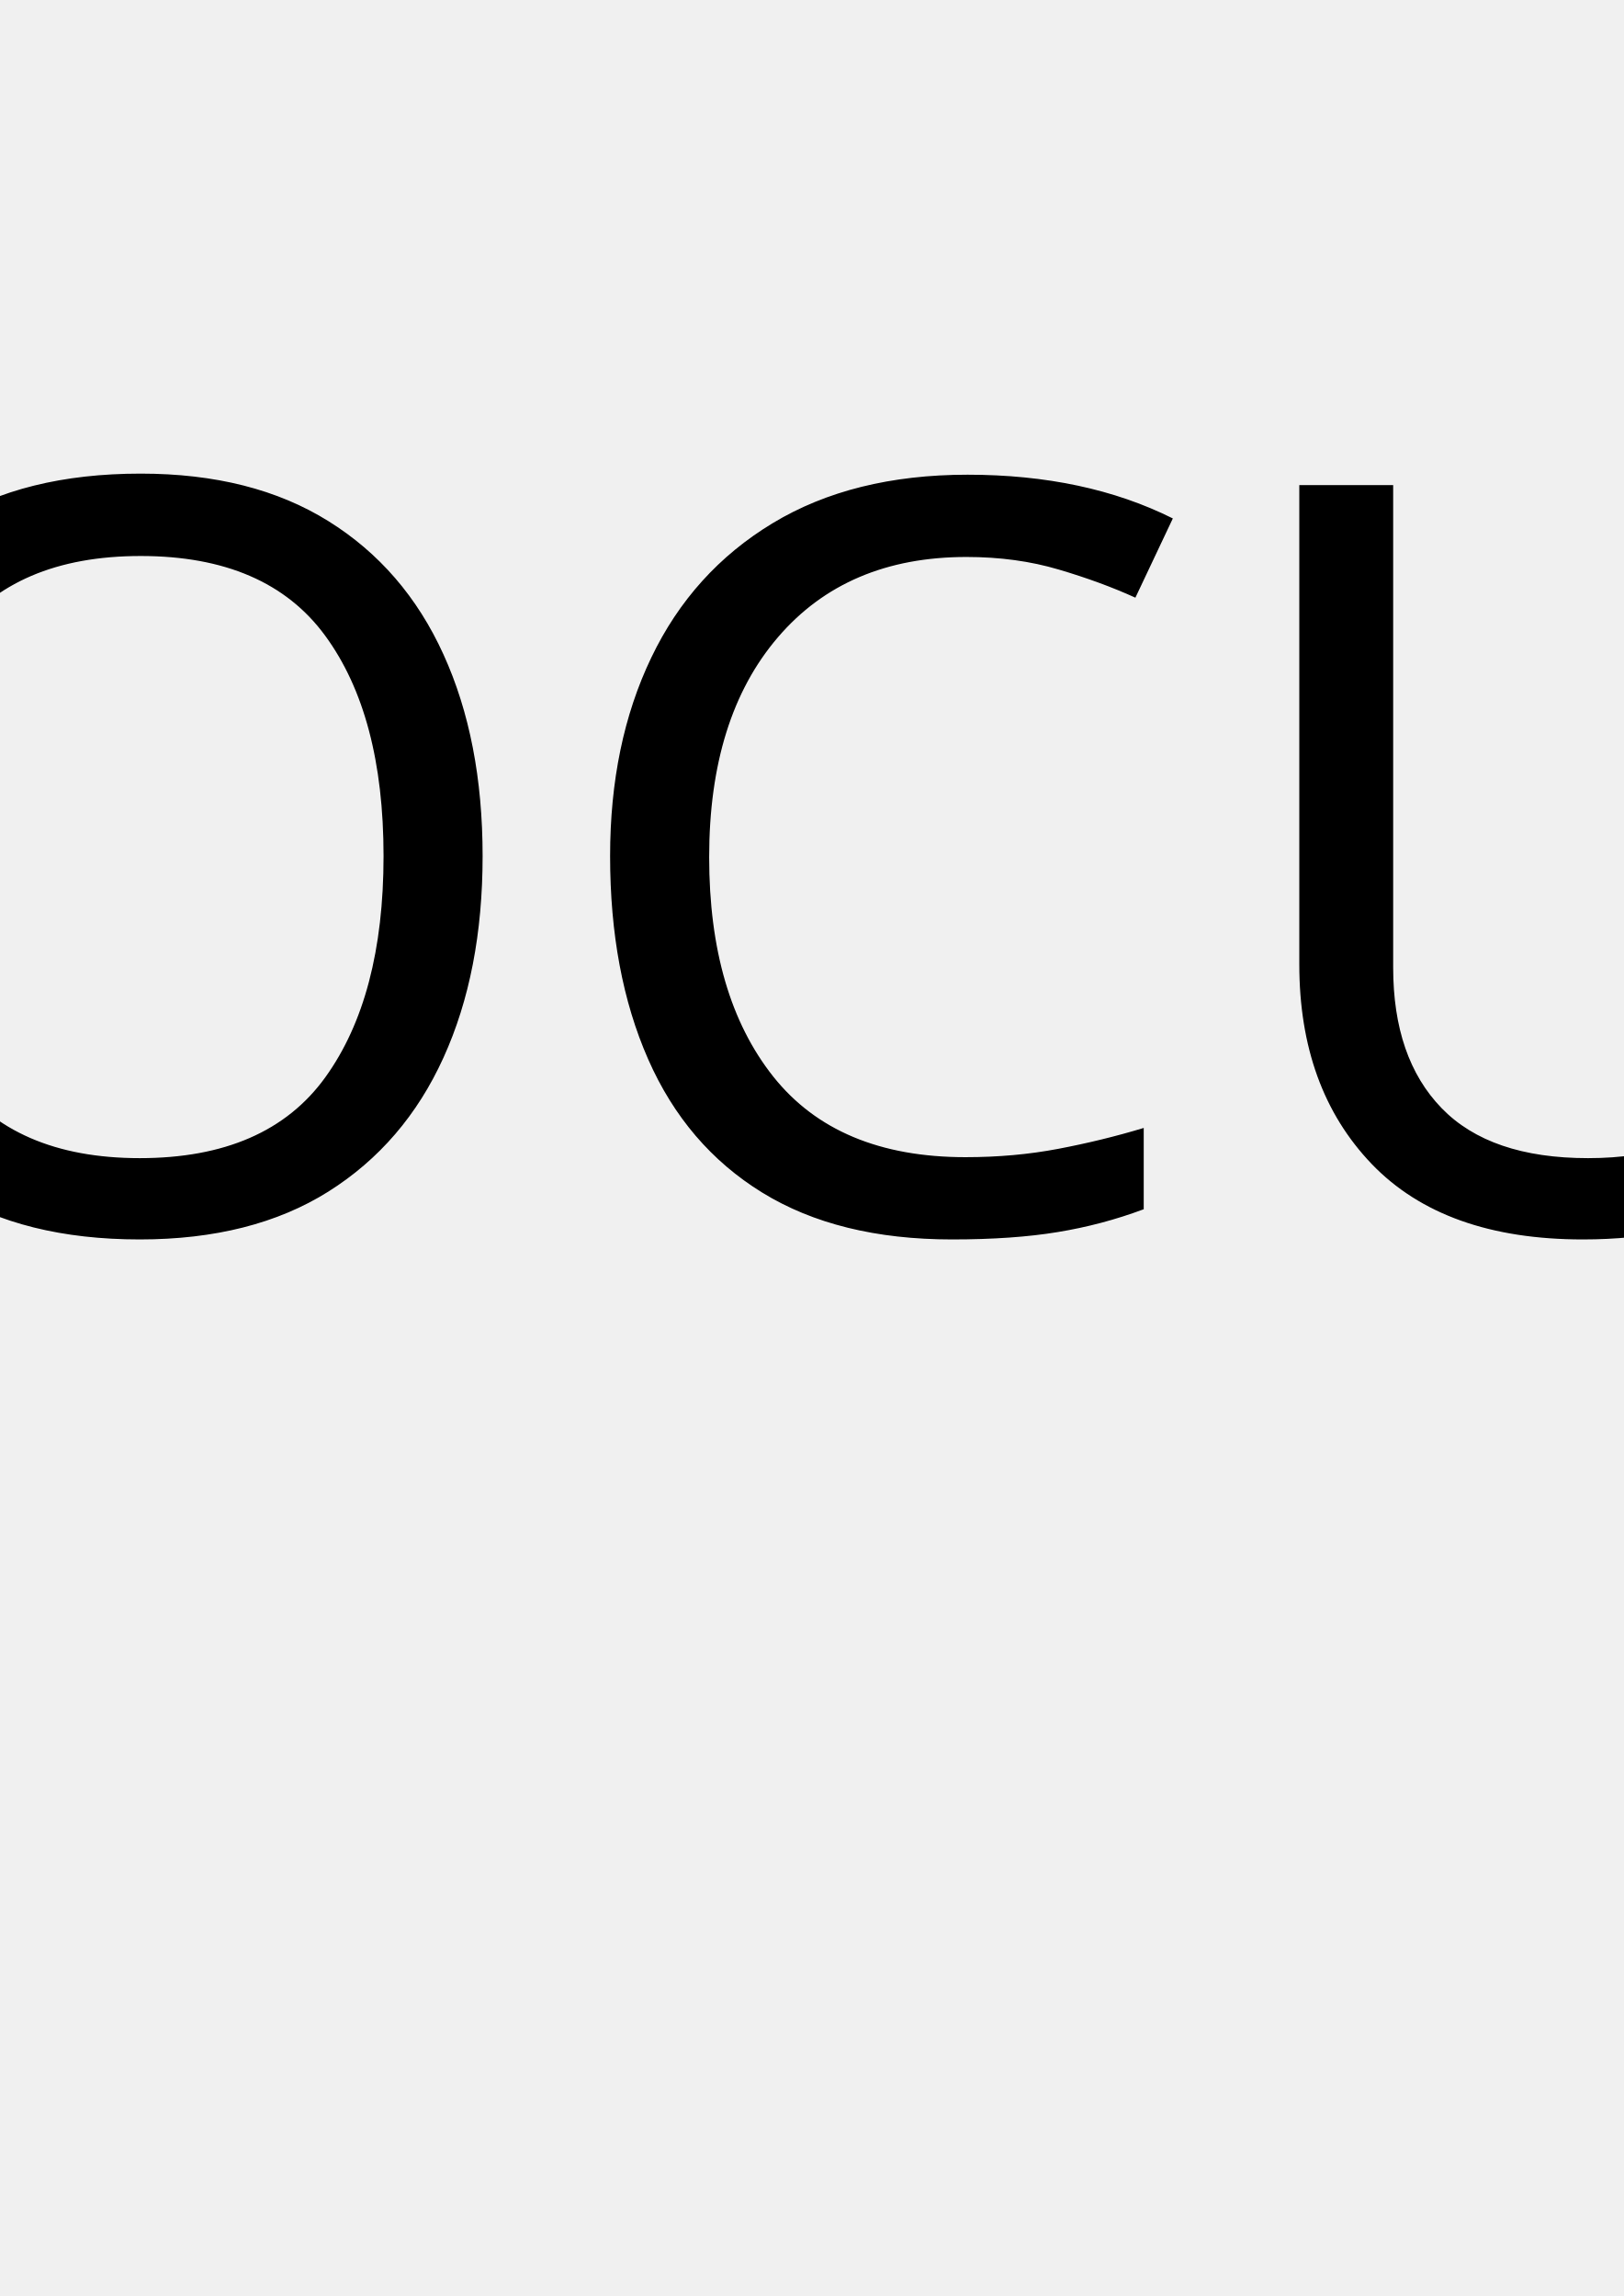
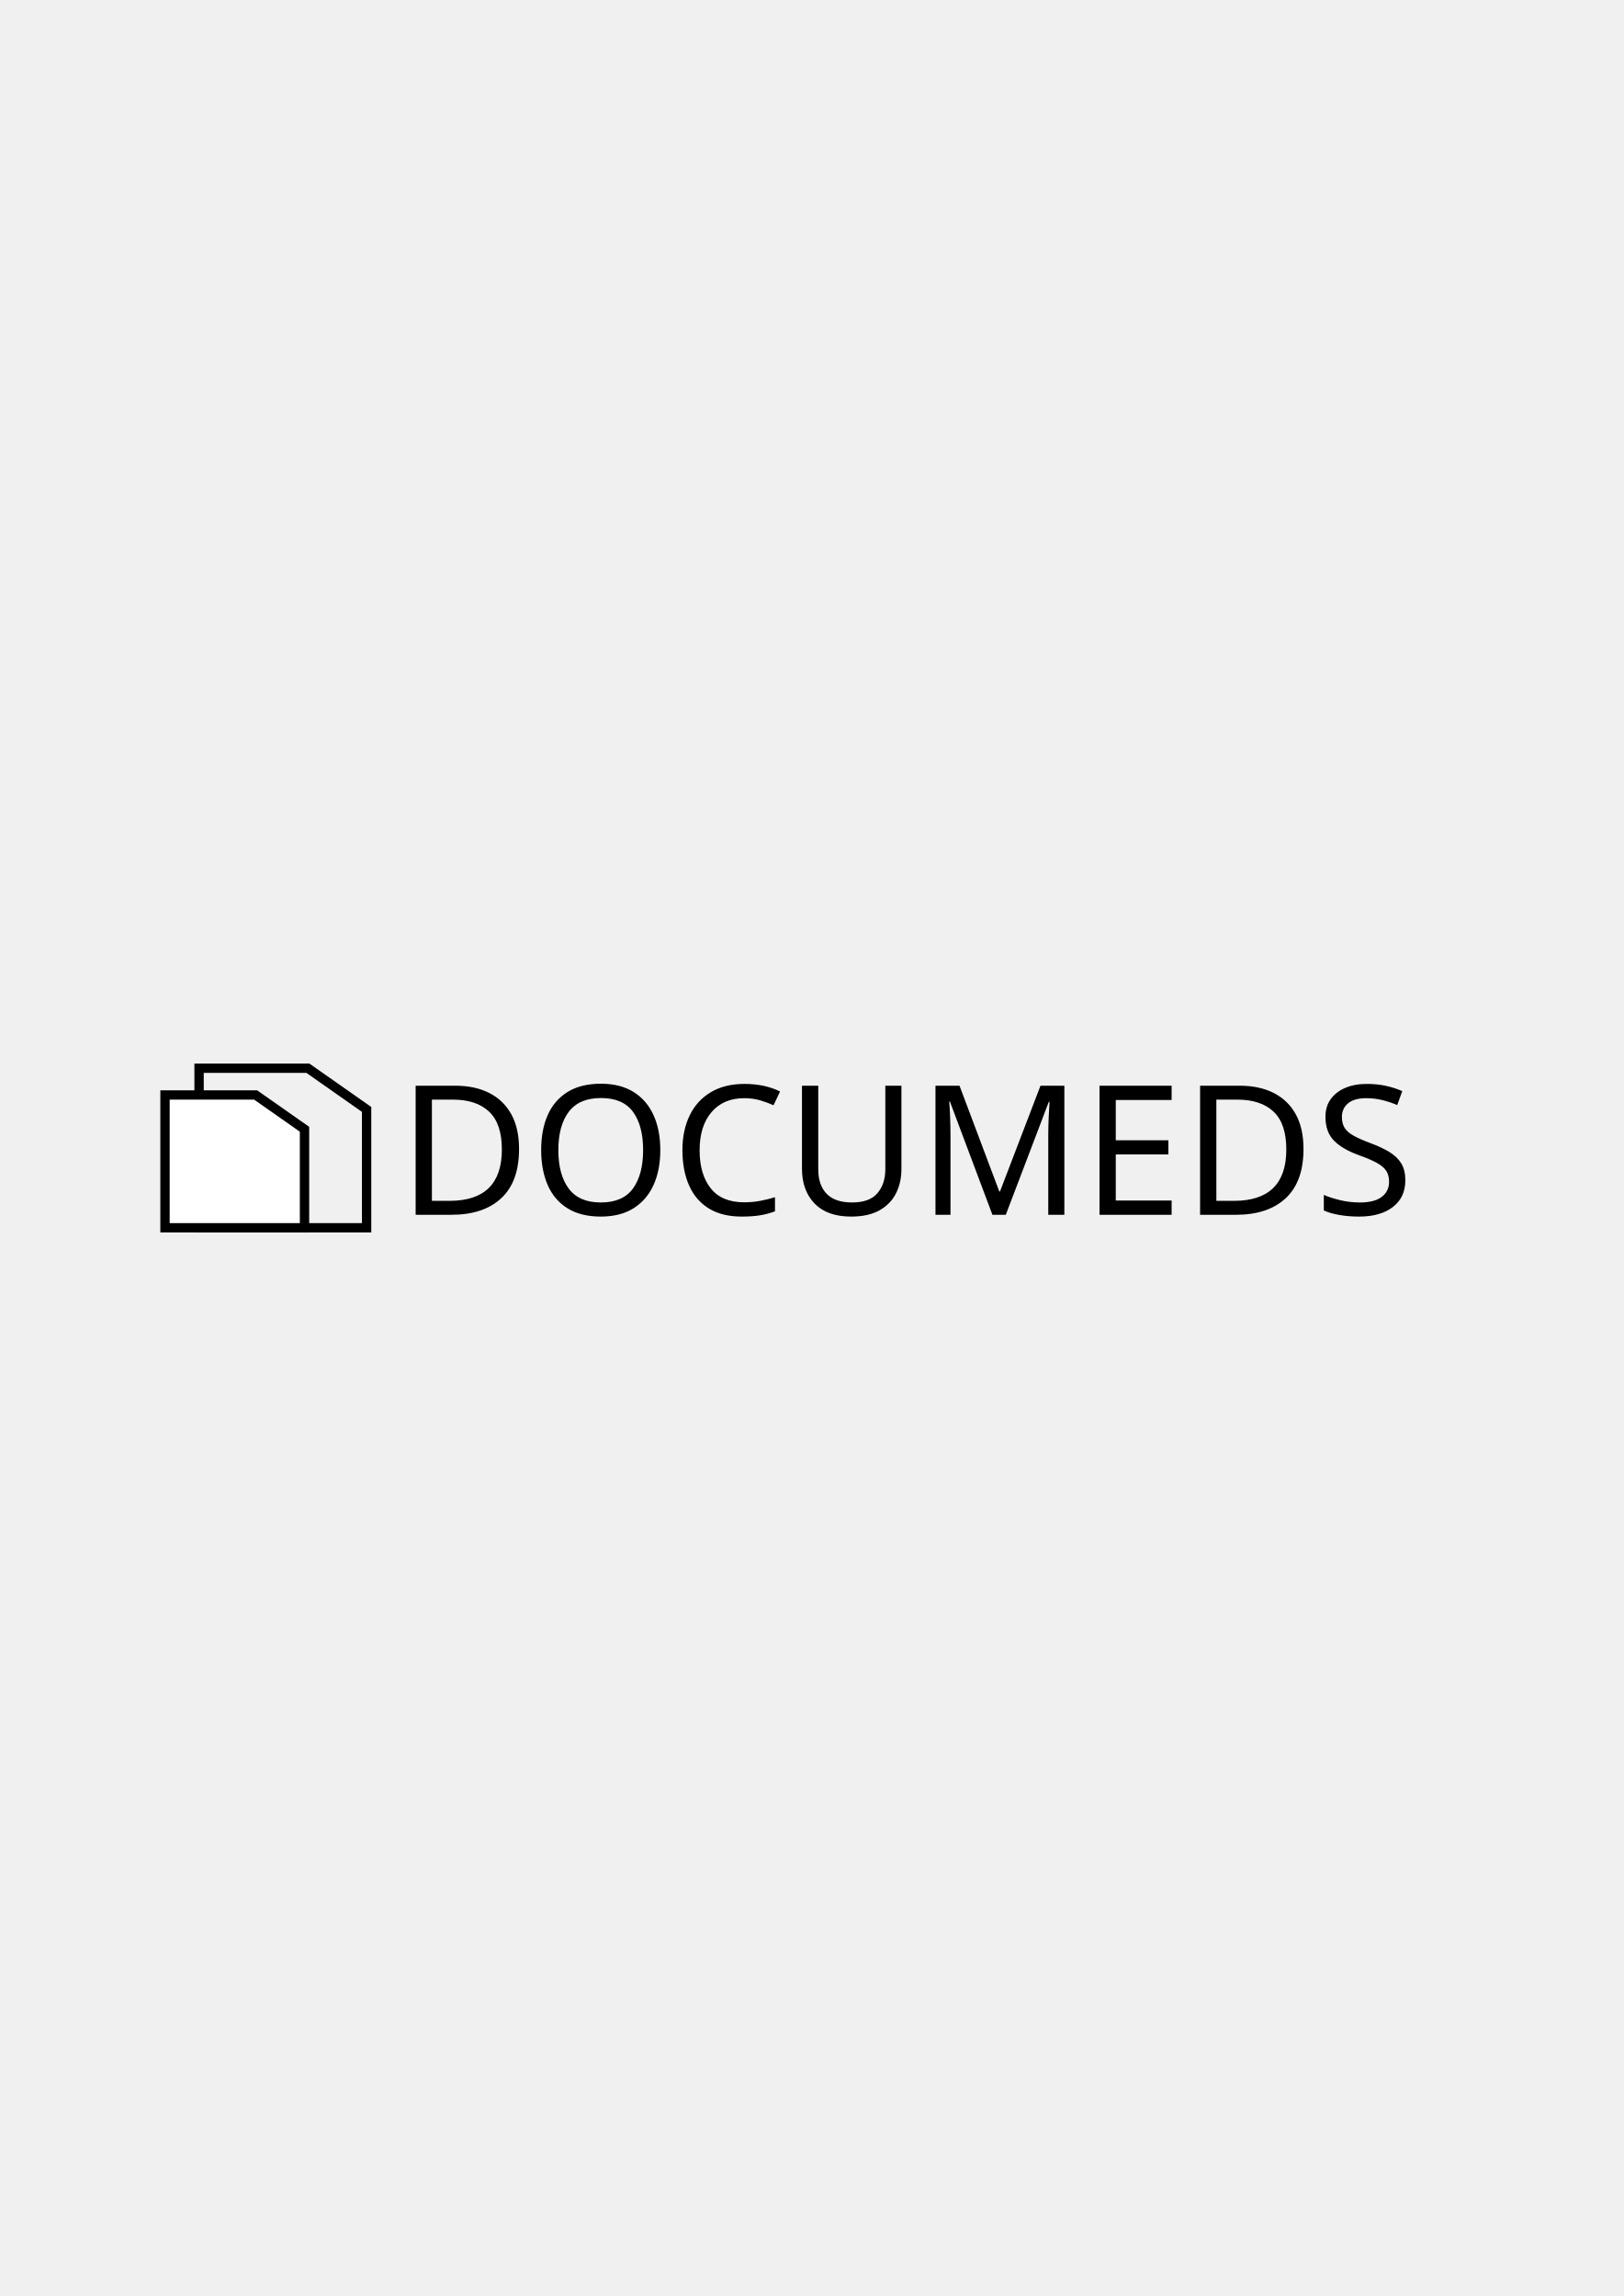
<svg xmlns="http://www.w3.org/2000/svg" width="210mm" height="297mm" viewBox="0 0 210 297" version="1.1" id="svg5">
  <defs id="defs2" />
  <g id="layer1">
-     <g id="g8139" transform="translate(-257.5659)">
+     <g id="g8139" transform="matrix(0.1734724,0,0,0.1734724,29.89146,129.558)">
      <text xml:space="preserve" style="font-size:134.778px;line-height:1.25;font-family:'Josefin Sans Thin';-inkscape-font-specification:'Josefin Sans Thin, ';letter-spacing:0.054px;stroke-width:0.265" x="124.495" y="158.983" id="text4342">
        <tspan id="tspan4340" style="stroke-width:0.265" x="124.495" y="158.983">DOCUMEDS</tspan>
      </text>
      <path id="path7430" style="fill:none;stroke:#000000;stroke-width:6.965;stroke-linecap:square;stroke-linejoin:miter;stroke-miterlimit:4;stroke-dasharray:none" d="M -23.891,49.704 V 168.682 H 101.008 V 80.422 L 57.24,49.704 Z" />
      <path id="rect846" style="fill:#ffffff;stroke:#000000;stroke-width:6.965;stroke-linecap:square;stroke-linejoin:miter;stroke-miterlimit:4;stroke-dasharray:none" d="M -49.291,69.653 V 168.682 H 54.721 V 95.22 L 18.273,69.653 Z" />
    </g>
  </g>
</svg>
